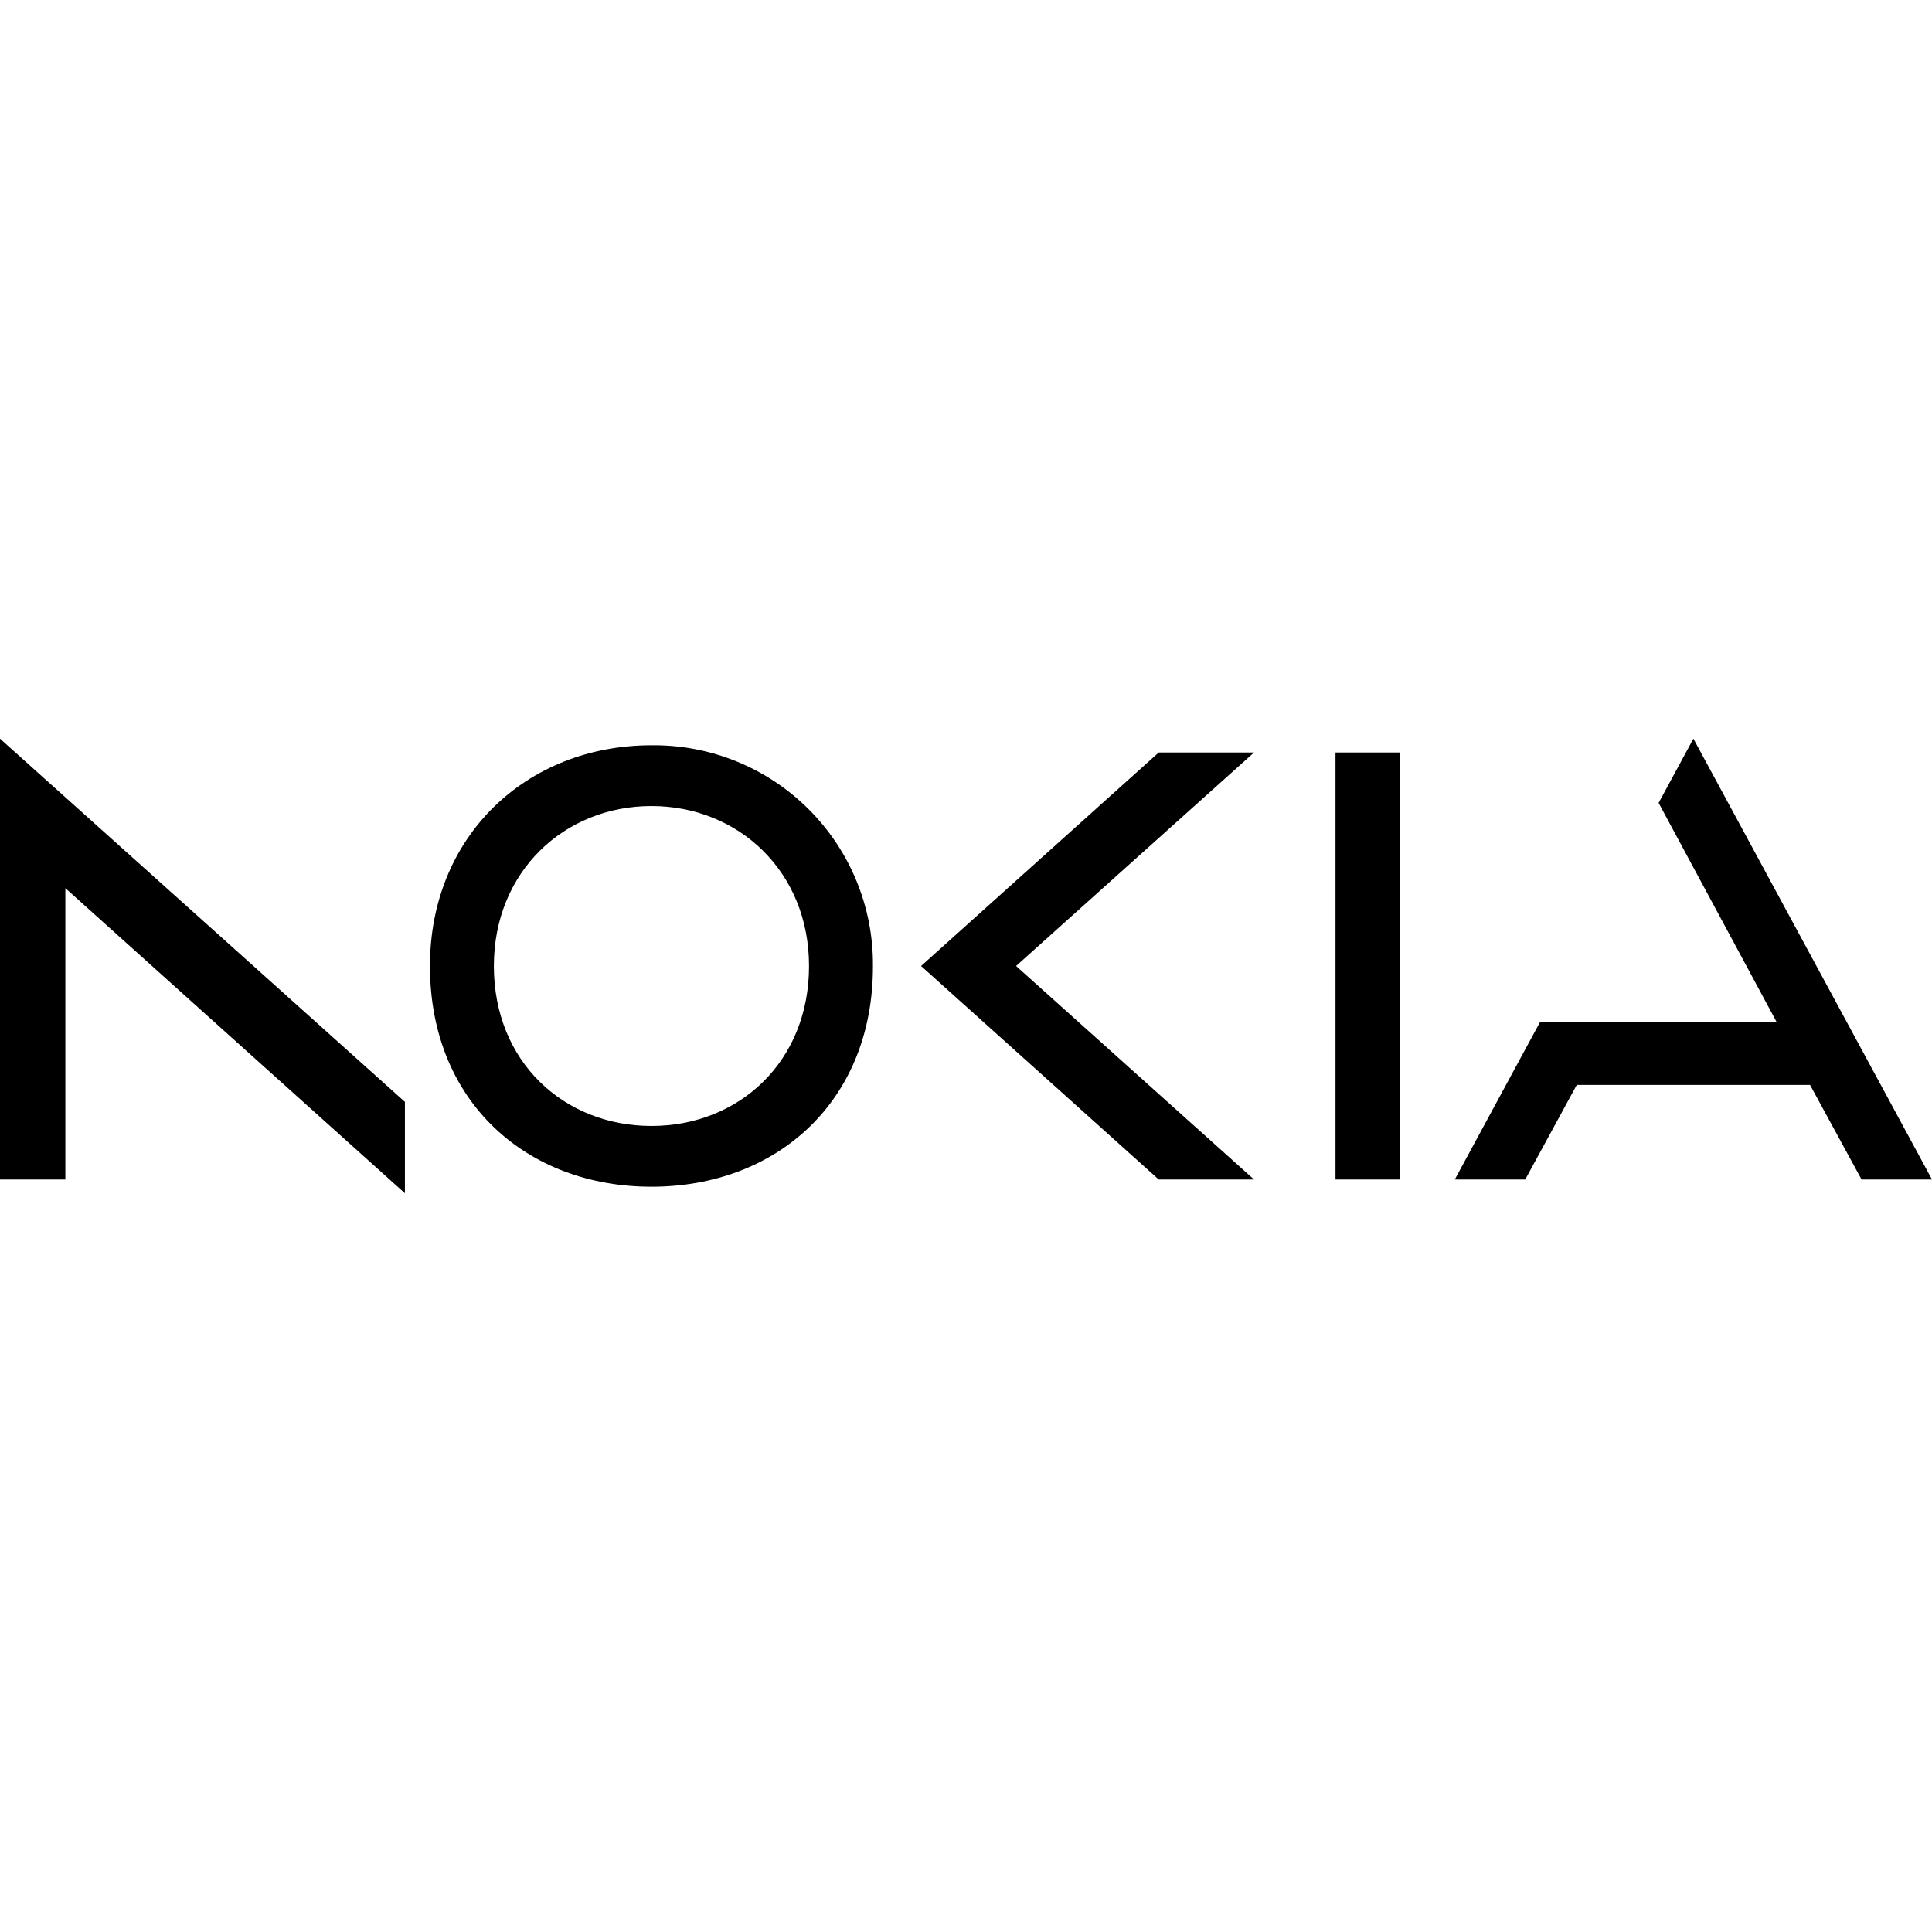
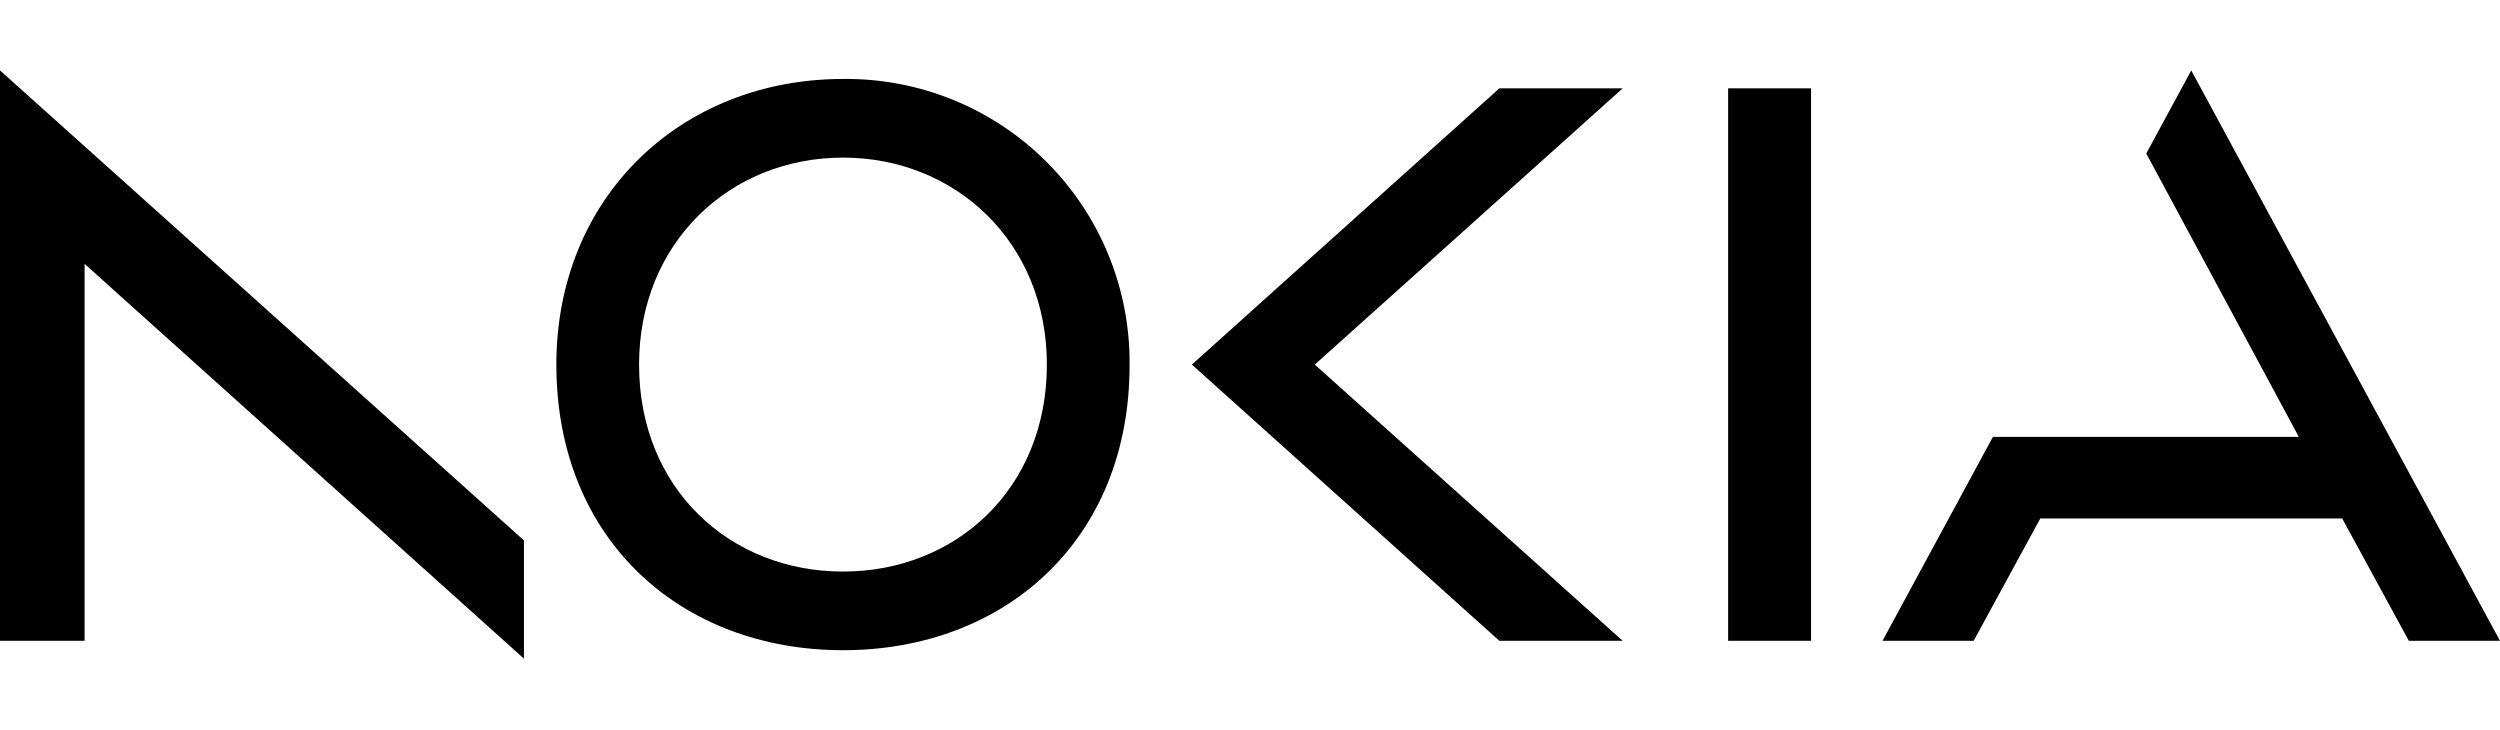
- <svg xmlns="http://www.w3.org/2000/svg" role="img" viewBox="0 0 24 24">
+ <svg xmlns="http://www.w3.org/2000/svg" role="img" viewBox="0 8.5 24 7">
  <path d="M16.59 9.348v5.304h.796V9.348Zm-8.497-.09c-1.55 0-2.752 1.127-2.752 2.742 0 1.687 1.202 2.742 2.752 2.742 1.55 0 2.754-1.055 2.751-2.742a2.72 2.72 0 0 0-2.751-2.742ZM10.05 12c0 1.195-.876 1.987-1.957 1.987-1.082 0-1.958-.792-1.958-1.987 0-1.174.876-1.987 1.958-1.987 1.08 0 1.957.813 1.957 1.987zM0 9.176v5.476h.812v-3.619l4.218 3.79v-1.135zM11.442 12l2.952 2.652h1.184L12.622 12l2.956-2.652h-1.184ZM24 14.652h-.875l-.64-1.175h-2.898l-.64 1.175h-.875l1.06-1.958h2.937l-1.465-2.72.432-.798Z" />
</svg>
